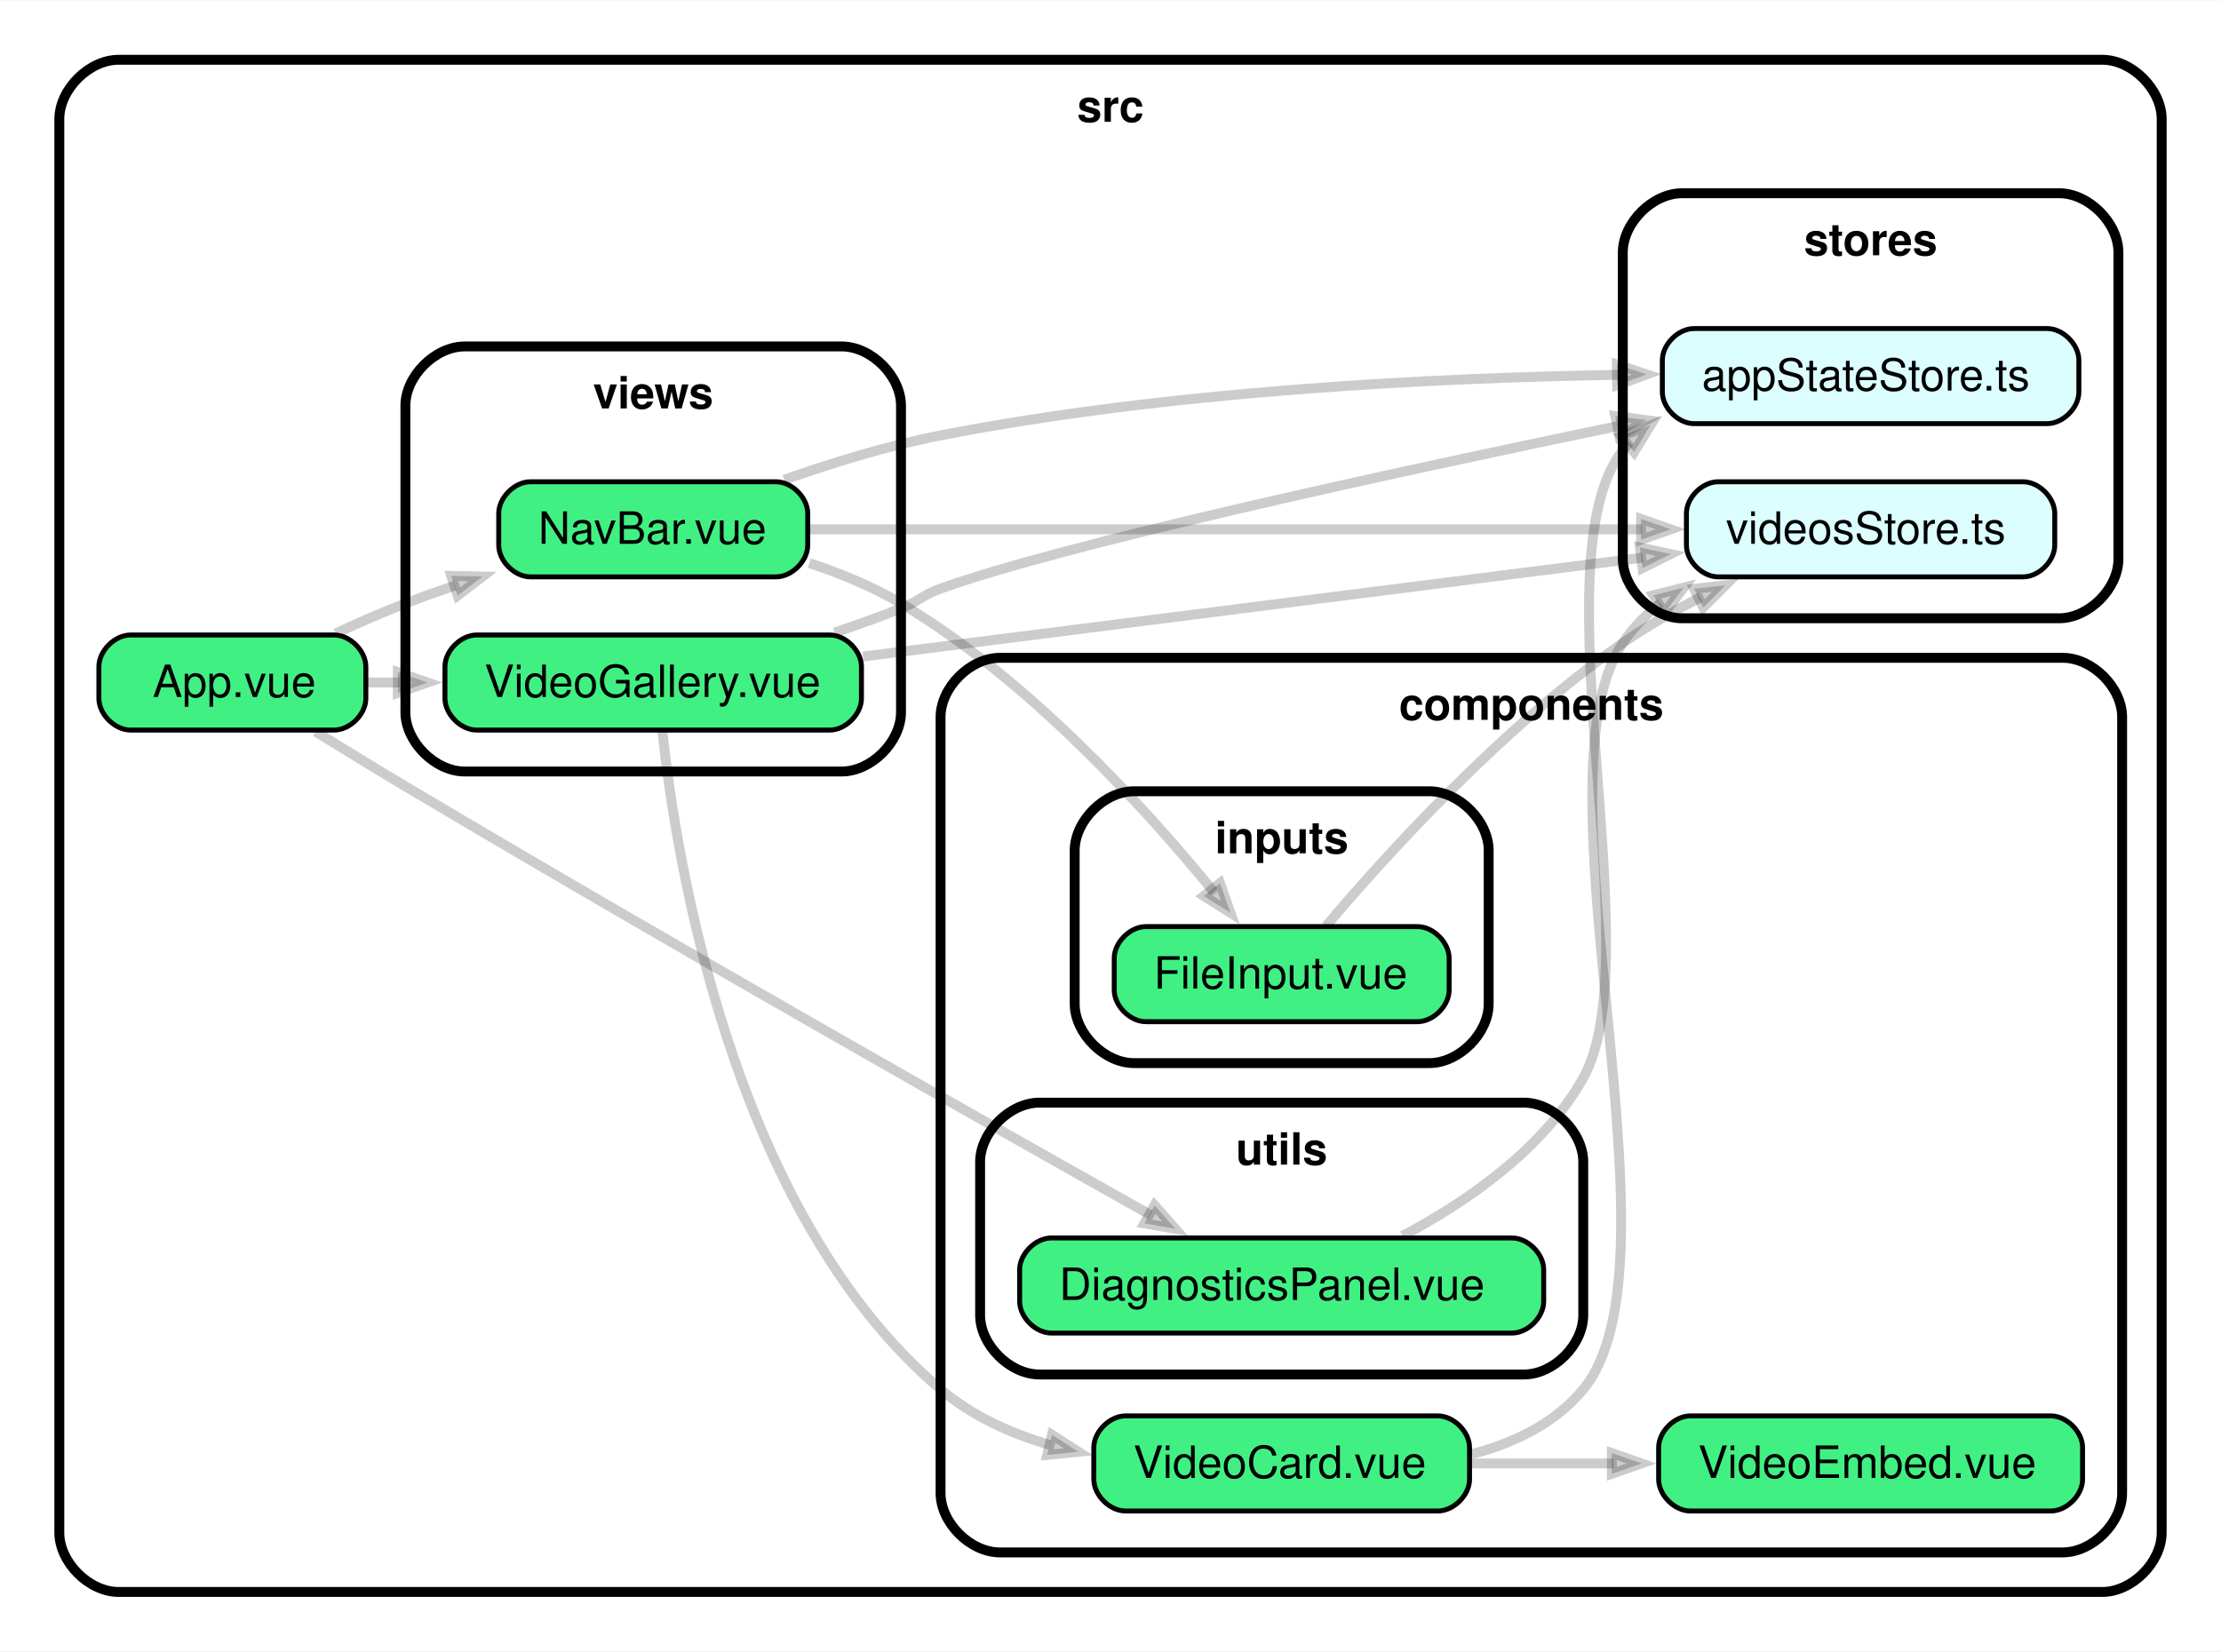
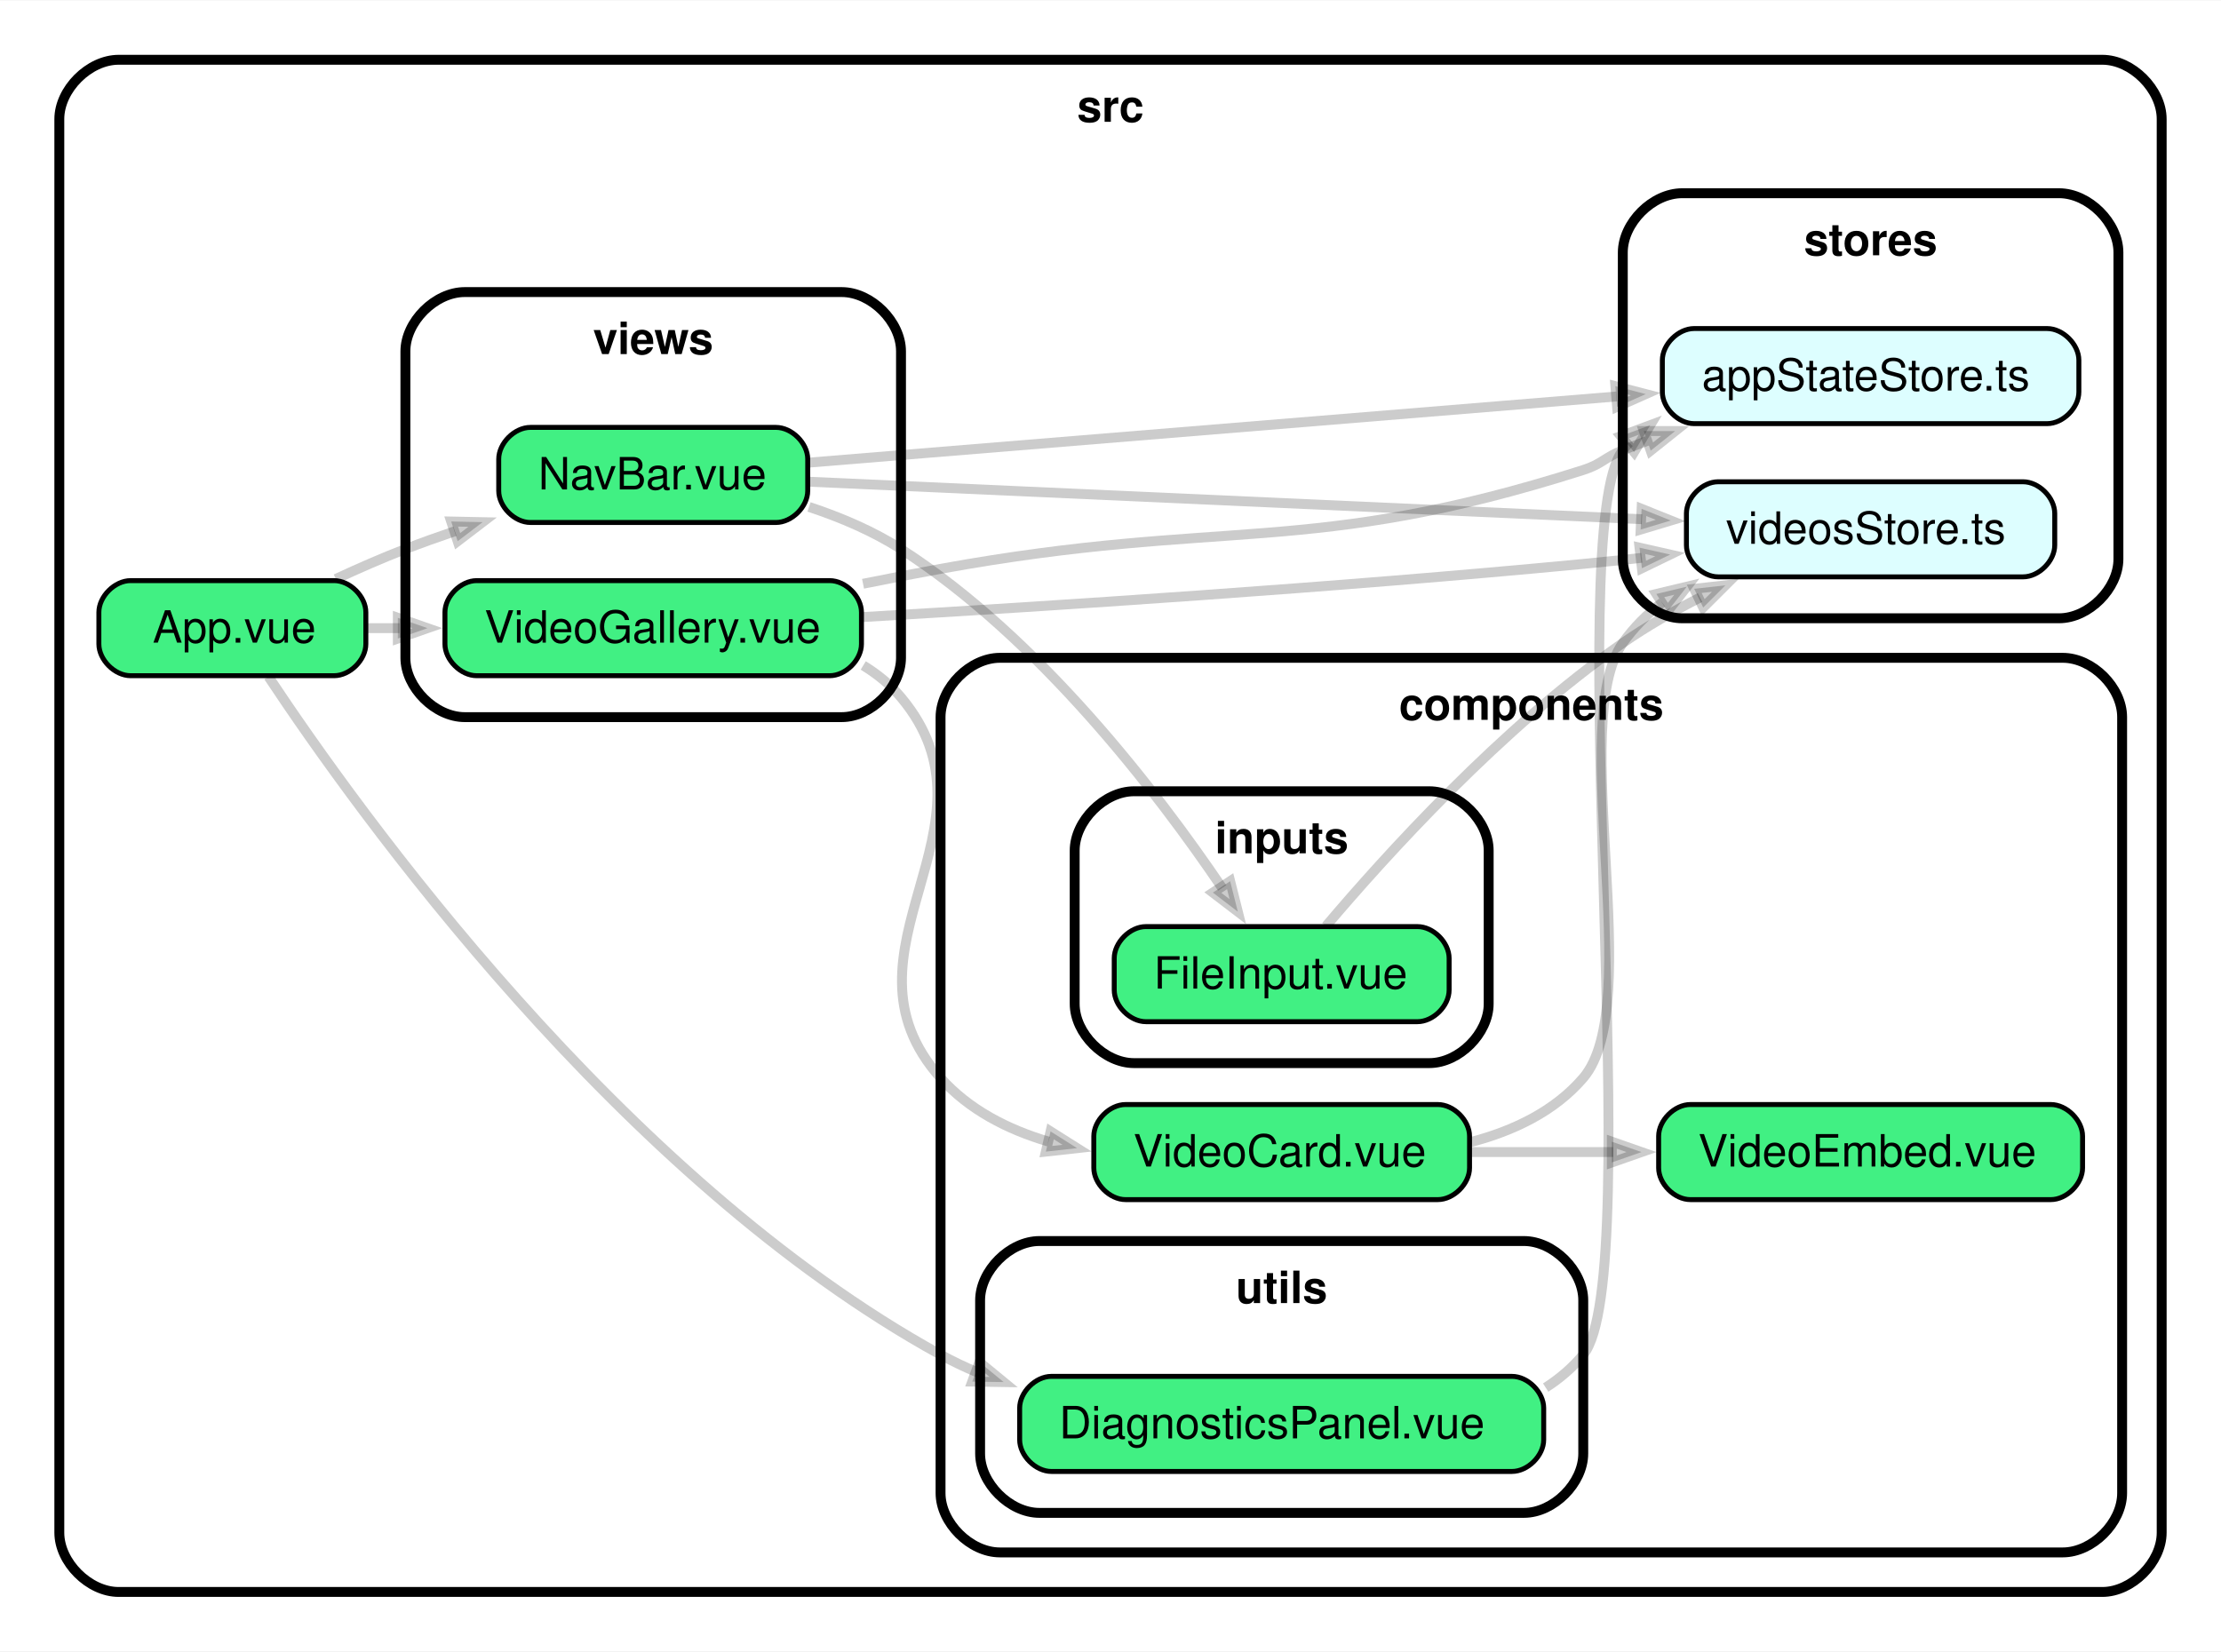
<svg xmlns="http://www.w3.org/2000/svg" xmlns:xlink="http://www.w3.org/1999/xlink" width="449pt" height="334pt" viewBox="0.00 0.00 449.25 334.00">
  <g id="graph0" class="graph" transform="scale(1 1) rotate(0) translate(4 330)">
    <polygon fill="white" stroke="none" points="-4,4 -4,-330 445.25,-330 445.25,4 -4,4" />
    <g id="clust1" class="cluster">
      <path fill="#ffffff" stroke="black" stroke-width="2" d="M20,-8C20,-8 421.25,-8 421.25,-8 427.25,-8 433.25,-14 433.25,-20 433.25,-20 433.25,-306 433.25,-306 433.25,-312 427.25,-318 421.25,-318 421.25,-318 20,-318 20,-318 14,-318 8,-312 8,-306 8,-306 8,-20 8,-20 8,-14 14,-8 20,-8" />
      <text text-anchor="middle" x="220.62" y="-305.45" font-family="Helvetica,sans-Serif" font-weight="bold" font-size="9.00">src</text>
    </g>
    <g id="clust2" class="cluster">
      <path fill="#ffffff" stroke="black" stroke-width="2" d="M198.25,-16C198.25,-16 413.25,-16 413.25,-16 419.25,-16 425.25,-22 425.25,-28 425.25,-28 425.25,-185 425.25,-185 425.25,-191 419.25,-197 413.25,-197 413.25,-197 198.25,-197 198.25,-197 192.25,-197 186.25,-191 186.25,-185 186.25,-185 186.25,-28 186.25,-28 186.25,-22 192.25,-16 198.25,-16" />
      <text text-anchor="middle" x="305.75" y="-184.45" font-family="Helvetica,sans-Serif" font-weight="bold" font-size="9.00">components</text>
    </g>
+     <g id="clust4" class="cluster">
+       <path fill="#ffffff" stroke="black" stroke-width="2" d="M206.25,-24C206.25,-24 304.25,-24 304.25,-24 310.25,-24 316.25,-30 316.25,-36 316.25,-36 316.25,-67 316.25,-67 316.25,-73 310.25,-79 304.25,-79 304.25,-79 206.25,-79 206.25,-79 200.25,-79 194.25,-73 194.25,-67 194.25,-67 194.25,-36 194.25,-36 194.25,-30 200.25,-24 206.25,-24" />
+       <text text-anchor="middle" x="255.25" y="-66.45" font-family="Helvetica,sans-Serif" font-weight="bold" font-size="9.00">utils</text>
+     </g>
    <g id="clust3" class="cluster">
      <path fill="#ffffff" stroke="black" stroke-width="2" d="M225.38,-115C225.38,-115 285.12,-115 285.12,-115 291.12,-115 297.12,-121 297.12,-127 297.12,-127 297.12,-158 297.12,-158 297.12,-164 291.12,-170 285.12,-170 285.12,-170 225.38,-170 225.38,-170 219.38,-170 213.38,-164 213.38,-158 213.38,-158 213.38,-127 213.38,-127 213.38,-121 219.38,-115 225.38,-115" />
      <text text-anchor="middle" x="255.25" y="-157.45" font-family="Helvetica,sans-Serif" font-weight="bold" font-size="9.00">inputs</text>
-     </g>
-     <g id="clust4" class="cluster">
-       <path fill="#ffffff" stroke="black" stroke-width="2" d="M206.25,-52C206.25,-52 304.25,-52 304.25,-52 310.25,-52 316.25,-58 316.25,-64 316.25,-64 316.25,-95 316.25,-95 316.25,-101 310.25,-107 304.25,-107 304.25,-107 206.25,-107 206.25,-107 200.25,-107 194.25,-101 194.25,-95 194.25,-95 194.25,-64 194.25,-64 194.25,-58 200.25,-52 206.25,-52" />
-       <text text-anchor="middle" x="255.25" y="-94.45" font-family="Helvetica,sans-Serif" font-weight="bold" font-size="9.00">utils</text>
    </g>
    <g id="clust5" class="cluster">
      <path fill="#ffffff" stroke="black" stroke-width="2" d="M336.25,-205C336.25,-205 412.5,-205 412.5,-205 418.5,-205 424.5,-211 424.5,-217 424.5,-217 424.5,-279 424.5,-279 424.5,-285 418.5,-291 412.5,-291 412.5,-291 336.25,-291 336.25,-291 330.25,-291 324.25,-285 324.25,-279 324.25,-279 324.25,-217 324.25,-217 324.25,-211 330.25,-205 336.25,-205" />
      <text text-anchor="middle" x="374.38" y="-278.45" font-family="Helvetica,sans-Serif" font-weight="bold" font-size="9.00">stores</text>
    </g>
    <g id="clust6" class="cluster">
-       <path fill="#ffffff" stroke="black" stroke-width="2" d="M90,-174C90,-174 166.25,-174 166.25,-174 172.25,-174 178.25,-180 178.25,-186 178.25,-186 178.25,-248 178.25,-248 178.25,-254 172.25,-260 166.25,-260 166.25,-260 90,-260 90,-260 84,-260 78,-254 78,-248 78,-248 78,-186 78,-186 78,-180 84,-174 90,-174" />
-       <text text-anchor="middle" x="128.12" y="-247.45" font-family="Helvetica,sans-Serif" font-weight="bold" font-size="9.00">views</text>
+       <path fill="#ffffff" stroke="black" stroke-width="2" d="M90,-185C90,-185 166.25,-185 166.25,-185 172.25,-185 178.25,-191 178.25,-197 178.25,-197 178.25,-259 178.25,-259 178.25,-265 172.25,-271 166.25,-271 166.25,-271 90,-271 90,-271 84,-271 78,-265 78,-259 78,-259 78,-197 78,-197 78,-191 84,-185 90,-185" />
+       <text text-anchor="middle" x="128.12" y="-258.45" font-family="Helvetica,sans-Serif" font-weight="bold" font-size="9.00">views</text>
    </g>
    <g id="node1" class="node">
      <g id="a_node1">
        <a xlink:href="src/App.vue" xlink:title="App.vue">
-           <path fill="#41f083" stroke="black" d="M63.58,-201.62C63.58,-201.62 22.42,-201.62 22.42,-201.62 19.21,-201.62 16,-198.42 16,-195.21 16,-195.21 16,-188.79 16,-188.79 16,-185.58 19.21,-182.38 22.42,-182.38 22.42,-182.38 63.58,-182.38 63.58,-182.38 66.79,-182.38 70,-185.58 70,-188.79 70,-188.79 70,-195.21 70,-195.21 70,-198.42 66.79,-201.62 63.58,-201.62" />
-           <text text-anchor="start" x="26.88" y="-189.07" font-family="Helvetica,sans-Serif" font-size="9.00">App.vue</text>
+           <path fill="#41f083" stroke="black" d="M63.58,-212.62C63.58,-212.62 22.42,-212.62 22.42,-212.62 19.21,-212.62 16,-209.42 16,-206.21 16,-206.21 16,-199.79 16,-199.79 16,-196.58 19.21,-193.38 22.42,-193.38 22.42,-193.38 63.58,-193.38 63.58,-193.38 66.79,-193.38 70,-196.58 70,-199.79 70,-199.79 70,-206.21 70,-206.21 70,-209.42 66.79,-212.62 63.58,-212.62" />
+           <text text-anchor="start" x="26.88" y="-200.07" font-family="Helvetica,sans-Serif" font-size="9.00">App.vue</text>
        </a>
      </g>
    </g>
    <g id="node2" class="node">
      <g id="a_node2">
        <a xlink:href="src/components/utils/DiagnosticsPanel.vue" xlink:title="DiagnosticsPanel.vue">
-           <path fill="#41f083" stroke="black" d="M301.83,-79.62C301.83,-79.62 208.67,-79.62 208.67,-79.62 205.46,-79.62 202.25,-76.42 202.25,-73.21 202.25,-73.21 202.25,-66.79 202.25,-66.79 202.25,-63.58 205.46,-60.38 208.67,-60.38 208.67,-60.38 301.83,-60.38 301.83,-60.38 305.04,-60.38 308.25,-63.58 308.25,-66.79 308.25,-66.79 308.25,-73.21 308.25,-73.21 308.25,-76.42 305.04,-79.62 301.83,-79.62" />
-           <text text-anchor="start" x="210.25" y="-67.08" font-family="Helvetica,sans-Serif" font-size="9.00">DiagnosticsPanel.vue</text>
+           <path fill="#41f083" stroke="black" d="M301.83,-51.62C301.83,-51.62 208.67,-51.62 208.67,-51.62 205.46,-51.62 202.25,-48.42 202.25,-45.21 202.25,-45.21 202.25,-38.79 202.25,-38.79 202.25,-35.58 205.46,-32.38 208.67,-32.38 208.67,-32.38 301.83,-32.38 301.83,-32.38 305.04,-32.38 308.25,-35.58 308.25,-38.79 308.25,-38.79 308.25,-45.21 308.25,-45.21 308.25,-48.42 305.04,-51.62 301.83,-51.62" />
+           <text text-anchor="start" x="210.25" y="-39.08" font-family="Helvetica,sans-Serif" font-size="9.00">DiagnosticsPanel.vue</text>
        </a>
      </g>
    </g>
    <g id="edge1" class="edge">
-       <path fill="none" stroke="#000000" stroke-width="2" stroke-opacity="0.2" d="M59.85,-182.06C65.55,-178.53 72.04,-174.55 78,-171 131.17,-139.36 194.24,-103.65 228.67,-84.31" />
-       <polygon fill="#000000" fill-opacity="0.2" stroke="#000000" stroke-width="2" stroke-opacity="0.2" points="229.53,-86.23 233.74,-81.47 227.48,-82.57 229.53,-86.23" />
+       <path fill="none" stroke="#000000" stroke-width="2" stroke-opacity="0.2" d="M50.3,-193.19C68.07,-166.38 121.51,-91.57 186.25,-56 188.68,-54.67 191.22,-53.46 193.84,-52.36" />
+       <polygon fill="#000000" fill-opacity="0.2" stroke="#000000" stroke-width="2" stroke-opacity="0.2" points="194.11,-54.5 199.02,-50.46 192.66,-50.56 194.11,-54.5" />
    </g>
    <g id="node3" class="node">
      <g id="a_node3">
        <a xlink:href="src/views/NavBar.vue" xlink:title="NavBar.vue">
-           <path fill="#41f083" stroke="black" d="M152.96,-232.62C152.96,-232.62 103.29,-232.62 103.29,-232.62 100.08,-232.62 96.88,-229.42 96.88,-226.21 96.88,-226.21 96.88,-219.79 96.88,-219.79 96.88,-216.58 100.08,-213.38 103.29,-213.38 103.29,-213.38 152.96,-213.38 152.96,-213.38 156.17,-213.38 159.38,-216.58 159.38,-219.79 159.38,-219.79 159.38,-226.21 159.38,-226.21 159.38,-229.42 156.17,-232.62 152.96,-232.62" />
-           <text text-anchor="start" x="104.88" y="-220.07" font-family="Helvetica,sans-Serif" font-size="9.00">NavBar.vue</text>
+           <path fill="#41f083" stroke="black" d="M152.96,-243.62C152.96,-243.62 103.29,-243.62 103.29,-243.62 100.08,-243.62 96.88,-240.42 96.88,-237.21 96.88,-237.21 96.88,-230.79 96.88,-230.79 96.88,-227.58 100.08,-224.38 103.29,-224.38 103.29,-224.38 152.96,-224.38 152.96,-224.38 156.17,-224.38 159.38,-227.58 159.38,-230.79 159.38,-230.79 159.38,-237.21 159.38,-237.21 159.38,-240.42 156.17,-243.62 152.96,-243.62" />
+           <text text-anchor="start" x="104.88" y="-231.07" font-family="Helvetica,sans-Serif" font-size="9.00">NavBar.vue</text>
        </a>
      </g>
    </g>
    <g id="edge2" class="edge">
-       <path fill="none" stroke="#000000" stroke-width="2" stroke-opacity="0.2" d="M63.93,-201.96C68.5,-204.08 73.37,-206.22 78,-208 81.23,-209.25 84.61,-210.46 88.02,-211.62" />
-       <polygon fill="#000000" fill-opacity="0.2" stroke="#000000" stroke-width="2" stroke-opacity="0.2" points="87.26,-213.58 93.62,-213.45 88.57,-209.59 87.26,-213.58" />
+       <path fill="none" stroke="#000000" stroke-width="2" stroke-opacity="0.2" d="M63.93,-212.96C68.5,-215.08 73.37,-217.22 78,-219 81.23,-220.25 84.61,-221.46 88.02,-222.62" />
+       <polygon fill="#000000" fill-opacity="0.2" stroke="#000000" stroke-width="2" stroke-opacity="0.2" points="87.26,-224.58 93.62,-224.45 88.57,-220.59 87.26,-224.58" />
    </g>
    <g id="node4" class="node">
      <g id="a_node4">
        <a xlink:href="src/views/VideoGallery.vue" xlink:title="VideoGallery.vue">
-           <path fill="#41f083" stroke="black" d="M163.83,-201.62C163.83,-201.62 92.42,-201.62 92.42,-201.62 89.21,-201.62 86,-198.42 86,-195.21 86,-195.21 86,-188.79 86,-188.79 86,-185.58 89.21,-182.38 92.42,-182.38 92.42,-182.38 163.83,-182.38 163.83,-182.38 167.04,-182.38 170.25,-185.58 170.25,-188.79 170.25,-188.79 170.25,-195.21 170.25,-195.21 170.25,-198.42 167.04,-201.62 163.83,-201.62" />
-           <text text-anchor="start" x="94" y="-189.07" font-family="Helvetica,sans-Serif" font-size="9.00">VideoGallery.vue</text>
+           <path fill="#41f083" stroke="black" d="M163.83,-212.62C163.83,-212.62 92.42,-212.62 92.42,-212.62 89.21,-212.62 86,-209.42 86,-206.21 86,-206.21 86,-199.79 86,-199.79 86,-196.58 89.21,-193.38 92.42,-193.38 92.42,-193.38 163.83,-193.38 163.83,-193.38 167.04,-193.38 170.25,-196.58 170.25,-199.79 170.25,-199.79 170.25,-206.21 170.25,-206.21 170.25,-209.42 167.04,-212.62 163.83,-212.62" />
+           <text text-anchor="start" x="94" y="-200.07" font-family="Helvetica,sans-Serif" font-size="9.00">VideoGallery.vue</text>
        </a>
      </g>
    </g>
    <g id="edge3" class="edge">
-       <path fill="none" stroke="#000000" stroke-width="2" stroke-opacity="0.2" d="M70.3,-192C72.42,-192 74.61,-192 76.83,-192" />
-       <polygon fill="#000000" fill-opacity="0.2" stroke="#000000" stroke-width="2" stroke-opacity="0.2" points="76.47,-194.1 82.47,-192 76.47,-189.9 76.47,-194.1" />
+       <path fill="none" stroke="#000000" stroke-width="2" stroke-opacity="0.2" d="M70.3,-203C72.42,-203 74.61,-203 76.83,-203" />
+       <polygon fill="#000000" fill-opacity="0.2" stroke="#000000" stroke-width="2" stroke-opacity="0.2" points="76.47,-205.1 82.47,-203 76.47,-200.9 76.47,-205.1" />
    </g>
    <g id="node9" class="node">
      <g id="a_node9">
        <a xlink:href="src/stores/appStateStore.ts" xlink:title="appStateStore.ts">
          <path fill="#ddfeff" stroke="black" d="M410.08,-263.62C410.08,-263.62 338.67,-263.62 338.67,-263.62 335.46,-263.62 332.25,-260.42 332.25,-257.21 332.25,-257.21 332.25,-250.79 332.25,-250.79 332.25,-247.58 335.46,-244.38 338.67,-244.38 338.67,-244.38 410.08,-244.38 410.08,-244.38 413.29,-244.38 416.5,-247.58 416.5,-250.79 416.5,-250.79 416.5,-257.21 416.5,-257.21 416.5,-260.42 413.29,-263.62 410.08,-263.62" />
          <text text-anchor="start" x="340.25" y="-251.07" font-family="Helvetica,sans-Serif" font-size="9.00">appStateStore.ts</text>
        </a>
      </g>
    </g>
    <g id="edge7" class="edge">
-       <path fill="none" stroke="#000000" stroke-width="2" stroke-opacity="0.2" d="M279.67,-80.03C292.81,-86.98 308.16,-97.59 316.25,-112 330.09,-136.66 306.72,-216.81 324.25,-239 324.66,-239.52 325.1,-240.03 325.55,-240.52" />
-       <polygon fill="#000000" fill-opacity="0.2" stroke="#000000" stroke-width="2" stroke-opacity="0.2" points="323.88,-241.87 329.85,-244.04 326.54,-238.62 323.88,-241.87" />
+       <path fill="none" stroke="#000000" stroke-width="2" stroke-opacity="0.2" d="M308.65,-49.35C311.49,-51.17 314.06,-53.37 316.25,-56 329.25,-71.66 311.79,-222.91 324.25,-239 324.66,-239.53 325.09,-240.04 325.53,-240.53" />
+       <polygon fill="#000000" fill-opacity="0.2" stroke="#000000" stroke-width="2" stroke-opacity="0.2" points="323.85,-241.86 329.81,-244.08 326.53,-238.63 323.85,-241.86" />
    </g>
    <g id="node7" class="node">
      <g id="a_node7">
        <a xlink:href="src/stores/videosStore.ts" xlink:title="videosStore.ts">
          <path fill="#ddfeff" stroke="black" d="M405.21,-232.62C405.21,-232.62 343.54,-232.62 343.54,-232.62 340.33,-232.62 337.12,-229.42 337.12,-226.21 337.12,-226.21 337.12,-219.79 337.12,-219.79 337.12,-216.58 340.33,-213.38 343.54,-213.38 343.54,-213.38 405.21,-213.38 405.21,-213.38 408.42,-213.38 411.62,-216.58 411.62,-219.79 411.62,-219.79 411.62,-226.21 411.62,-226.21 411.62,-229.42 408.42,-232.62 405.21,-232.62" />
          <text text-anchor="start" x="345.12" y="-220.07" font-family="Helvetica,sans-Serif" font-size="9.00">videosStore.ts</text>
        </a>
      </g>
    </g>
    <g id="edge10" class="edge">
-       <path fill="none" stroke="#000000" stroke-width="2" stroke-opacity="0.2" d="M159.57,-223C201.94,-223 279.03,-223 328.14,-223" />
-       <polygon fill="#000000" fill-opacity="0.2" stroke="#000000" stroke-width="2" stroke-opacity="0.2" points="327.95,-225.1 333.95,-223 327.95,-220.9 327.95,-225.1" />
+       <path fill="none" stroke="#000000" stroke-width="2" stroke-opacity="0.2" d="M159.57,-232.63C201.94,-230.72 279.03,-227.25 328.14,-225.04" />
+       <polygon fill="#000000" fill-opacity="0.2" stroke="#000000" stroke-width="2" stroke-opacity="0.2" points="328.05,-227.14 333.95,-224.78 327.86,-222.95 328.05,-227.14" />
    </g>
    <g id="node8" class="node">
      <g id="a_node8">
        <a xlink:href="src/components/inputs/FileInput.vue" xlink:title="FileInput.vue">
          <path fill="#41f083" stroke="black" d="M282.71,-142.62C282.71,-142.62 227.79,-142.62 227.79,-142.62 224.58,-142.62 221.38,-139.42 221.38,-136.21 221.38,-136.21 221.38,-129.79 221.38,-129.79 221.38,-126.58 224.58,-123.38 227.79,-123.38 227.79,-123.38 282.71,-123.38 282.71,-123.38 285.92,-123.38 289.12,-126.58 289.12,-129.79 289.12,-129.79 289.12,-136.21 289.12,-136.21 289.12,-139.42 285.92,-142.62 282.71,-142.62" />
          <text text-anchor="start" x="229.38" y="-130.07" font-family="Helvetica,sans-Serif" font-size="9.00">FileInput.vue</text>
        </a>
      </g>
    </g>
    <g id="edge8" class="edge">
-       <path fill="none" stroke="#000000" stroke-width="2" stroke-opacity="0.2" d="M159.71,-216.16C166.09,-214.06 172.58,-211.38 178.25,-208 204.03,-192.63 227.59,-166.71 241.44,-149.73" />
-       <polygon fill="#000000" fill-opacity="0.2" stroke="#000000" stroke-width="2" stroke-opacity="0.2" points="242.77,-151.42 244.87,-145.42 239.49,-148.81 242.77,-151.42" />
+       <path fill="none" stroke="#000000" stroke-width="2" stroke-opacity="0.2" d="M159.64,-227.53C166.08,-225.4 172.63,-222.62 178.25,-219 206.23,-201 230.05,-169.89 243.22,-150.43" />
+       <polygon fill="#000000" fill-opacity="0.2" stroke="#000000" stroke-width="2" stroke-opacity="0.2" points="244.83,-151.81 246.38,-145.64 241.33,-149.5 244.83,-151.81" />
    </g>
    <g id="edge9" class="edge">
-       <path fill="none" stroke="#000000" stroke-width="2" stroke-opacity="0.2" d="M154.63,-233.04C164.37,-236.46 175.68,-239.94 186.25,-242 232.1,-250.94 285.34,-253.63 323.29,-254.26" />
-       <polygon fill="#000000" fill-opacity="0.2" stroke="#000000" stroke-width="2" stroke-opacity="0.2" points="323.05,-256.36 329.08,-254.34 323.11,-252.16 323.05,-256.36" />
+       <path fill="none" stroke="#000000" stroke-width="2" stroke-opacity="0.2" d="M159.57,-236.49C200.5,-239.84 273.81,-245.85 323.02,-249.88" />
+       <polygon fill="#000000" fill-opacity="0.2" stroke="#000000" stroke-width="2" stroke-opacity="0.2" points="322.75,-251.96 328.9,-250.36 323.09,-247.78 322.75,-251.96" />
    </g>
    <g id="node5" class="node">
      <g id="a_node5">
        <a xlink:href="src/components/VideoCard.vue" xlink:title="VideoCard.vue">
-           <path fill="#41f083" stroke="black" d="M286.83,-43.62C286.83,-43.62 223.67,-43.62 223.67,-43.62 220.46,-43.62 217.25,-40.42 217.25,-37.21 217.25,-37.21 217.25,-30.79 217.25,-30.79 217.25,-27.58 220.46,-24.38 223.67,-24.38 223.67,-24.38 286.83,-24.38 286.83,-24.38 290.04,-24.38 293.25,-27.58 293.25,-30.79 293.25,-30.79 293.25,-37.21 293.25,-37.21 293.25,-40.42 290.04,-43.62 286.83,-43.62" />
-           <text text-anchor="start" x="225.25" y="-31.07" font-family="Helvetica,sans-Serif" font-size="9.00">VideoCard.vue</text>
+           <path fill="#41f083" stroke="black" d="M286.83,-106.62C286.83,-106.62 223.67,-106.62 223.67,-106.62 220.46,-106.62 217.25,-103.42 217.25,-100.21 217.25,-100.21 217.25,-93.79 217.25,-93.79 217.25,-90.58 220.46,-87.38 223.67,-87.38 223.67,-87.38 286.83,-87.38 286.83,-87.38 290.04,-87.38 293.25,-90.58 293.25,-93.79 293.25,-93.79 293.25,-100.21 293.25,-100.21 293.25,-103.42 290.04,-106.62 286.83,-106.62" />
+           <text text-anchor="start" x="225.25" y="-94.08" font-family="Helvetica,sans-Serif" font-size="9.00">VideoCard.vue</text>
        </a>
      </g>
    </g>
    <g id="edge11" class="edge">
-       <path fill="none" stroke="#000000" stroke-width="2" stroke-opacity="0.2" d="M129.97,-182.23C132.75,-156.21 144.06,-84.82 186.25,-49 192.54,-43.66 200.32,-40.1 208.34,-37.75" />
-       <polygon fill="#000000" fill-opacity="0.2" stroke="#000000" stroke-width="2" stroke-opacity="0.2" points="208.79,-39.8 214.13,-36.36 207.81,-35.72 208.79,-39.8" />
+       <path fill="none" stroke="#000000" stroke-width="2" stroke-opacity="0.2" d="M170.61,-195.45C173.48,-193.7 176.08,-191.58 178.25,-189 200.37,-162.65 163.34,-137.67 186.25,-112 191.99,-105.57 199.8,-101.56 208.08,-99.12" />
+       <polygon fill="#000000" fill-opacity="0.2" stroke="#000000" stroke-width="2" stroke-opacity="0.2" points="208.5,-101.18 213.87,-97.79 207.55,-97.09 208.5,-101.18" />
    </g>
    <g id="edge13" class="edge">
-       <path fill="none" stroke="#000000" stroke-width="2" stroke-opacity="0.2" d="M170.56,-197.26C214.32,-202.81 283.12,-211.54 328.24,-217.27" />
-       <polygon fill="#000000" fill-opacity="0.2" stroke="#000000" stroke-width="2" stroke-opacity="0.2" points="327.71,-219.32 333.93,-217.99 328.24,-215.15 327.71,-219.32" />
+       <path fill="none" stroke="#000000" stroke-width="2" stroke-opacity="0.2" d="M170.43,-205.24C208.38,-207.45 266.17,-211.2 316.25,-216 320.1,-216.37 324.1,-216.79 328.1,-217.23" />
+       <polygon fill="#000000" fill-opacity="0.2" stroke="#000000" stroke-width="2" stroke-opacity="0.2" points="327.63,-219.29 333.83,-217.89 328.11,-215.12 327.63,-219.29" />
    </g>
    <g id="edge12" class="edge">
-       <path fill="none" stroke="#000000" stroke-width="2" stroke-opacity="0.2" d="M164.79,-202.12C169.36,-203.64 173.94,-205.28 178.25,-207 181.94,-208.47 182.51,-209.66 186.25,-211 211.08,-219.92 276.75,-234.25 323.26,-243.89" />
-       <polygon fill="#000000" fill-opacity="0.2" stroke="#000000" stroke-width="2" stroke-opacity="0.2" points="322.73,-245.92 329.04,-245.08 323.58,-241.81 322.73,-245.92" />
+       <path fill="none" stroke="#000000" stroke-width="2" stroke-opacity="0.2" d="M170.57,-211.98C175.84,-213.04 181.17,-214.08 186.25,-215 243.76,-225.46 260.55,-217.27 316.25,-235 320.04,-236.21 320.56,-237.53 324.25,-239 325.86,-239.64 327.52,-240.28 329.2,-240.9" />
+       <polygon fill="#000000" fill-opacity="0.2" stroke="#000000" stroke-width="2" stroke-opacity="0.2" points="328.5,-242.88 334.85,-242.88 329.89,-238.92 328.5,-242.88" />
    </g>
    <g id="node6" class="node">
      <g id="a_node6">
        <a xlink:href="src/components/VideoEmbed.vue" xlink:title="VideoEmbed.vue">
-           <path fill="#41f083" stroke="black" d="M410.83,-43.62C410.83,-43.62 337.92,-43.62 337.92,-43.62 334.71,-43.62 331.5,-40.42 331.5,-37.21 331.5,-37.21 331.5,-30.79 331.5,-30.79 331.5,-27.58 334.71,-24.38 337.92,-24.38 337.92,-24.38 410.83,-24.38 410.83,-24.38 414.04,-24.38 417.25,-27.58 417.25,-30.79 417.25,-30.79 417.25,-37.21 417.25,-37.21 417.25,-40.42 414.04,-43.62 410.83,-43.62" />
-           <text text-anchor="start" x="339.5" y="-31.07" font-family="Helvetica,sans-Serif" font-size="9.00">VideoEmbed.vue</text>
+           <path fill="#41f083" stroke="black" d="M410.83,-106.62C410.83,-106.62 337.92,-106.62 337.92,-106.62 334.71,-106.62 331.5,-103.42 331.5,-100.21 331.5,-100.21 331.5,-93.79 331.5,-93.79 331.5,-90.58 334.71,-87.38 337.92,-87.38 337.92,-87.38 410.83,-87.38 410.83,-87.38 414.04,-87.38 417.25,-90.58 417.25,-93.79 417.25,-93.79 417.25,-100.21 417.25,-100.21 417.25,-103.42 414.04,-106.62 410.83,-106.62" />
+           <text text-anchor="start" x="339.5" y="-94.08" font-family="Helvetica,sans-Serif" font-size="9.00">VideoEmbed.vue</text>
        </a>
      </g>
    </g>
    <g id="edge4" class="edge">
-       <path fill="none" stroke="#000000" stroke-width="2" stroke-opacity="0.2" d="M293.63,-34C302.75,-34 312.67,-34 322.31,-34" />
-       <polygon fill="#000000" fill-opacity="0.2" stroke="#000000" stroke-width="2" stroke-opacity="0.2" points="322.03,-36.1 328.03,-34 322.03,-31.9 322.03,-36.1" />
+       <path fill="none" stroke="#000000" stroke-width="2" stroke-opacity="0.2" d="M293.63,-97C302.75,-97 312.67,-97 322.31,-97" />
+       <polygon fill="#000000" fill-opacity="0.2" stroke="#000000" stroke-width="2" stroke-opacity="0.2" points="322.03,-99.1 328.03,-97 322.03,-94.9 322.03,-99.1" />
    </g>
    <g id="edge5" class="edge">
-       <path fill="none" stroke="#000000" stroke-width="2" stroke-opacity="0.2" d="M293.65,-35.87C302.28,-38.13 310.58,-42.12 316.25,-49 337.62,-74.93 305.47,-172.13 324.25,-200 326.32,-203.08 328.92,-205.75 331.83,-208.07" />
-       <polygon fill="#000000" fill-opacity="0.2" stroke="#000000" stroke-width="2" stroke-opacity="0.2" points="330.41,-209.65 336.57,-211.21 332.72,-206.14 330.41,-209.65" />
+       <path fill="none" stroke="#000000" stroke-width="2" stroke-opacity="0.2" d="M293.48,-99.02C302.11,-101.27 310.45,-105.23 316.25,-112 329.02,-126.91 312.97,-183.93 324.25,-200 326.44,-203.12 329.17,-205.83 332.21,-208.18" />
+       <polygon fill="#000000" fill-opacity="0.2" stroke="#000000" stroke-width="2" stroke-opacity="0.2" points="331.03,-209.92 337.21,-211.4 333.3,-206.39 331.03,-209.92" />
    </g>
    <g id="edge6" class="edge">
      <path fill="none" stroke="#000000" stroke-width="2" stroke-opacity="0.2" d="M264.2,-142.7C276.09,-156.76 299.76,-182.96 324.25,-200 329.08,-203.36 334.48,-206.45 339.88,-209.2" />
      <polygon fill="#000000" fill-opacity="0.2" stroke="#000000" stroke-width="2" stroke-opacity="0.2" points="338.69,-210.96 345.01,-211.67 340.51,-207.18 338.69,-210.96" />
    </g>
  </g>
</svg>
